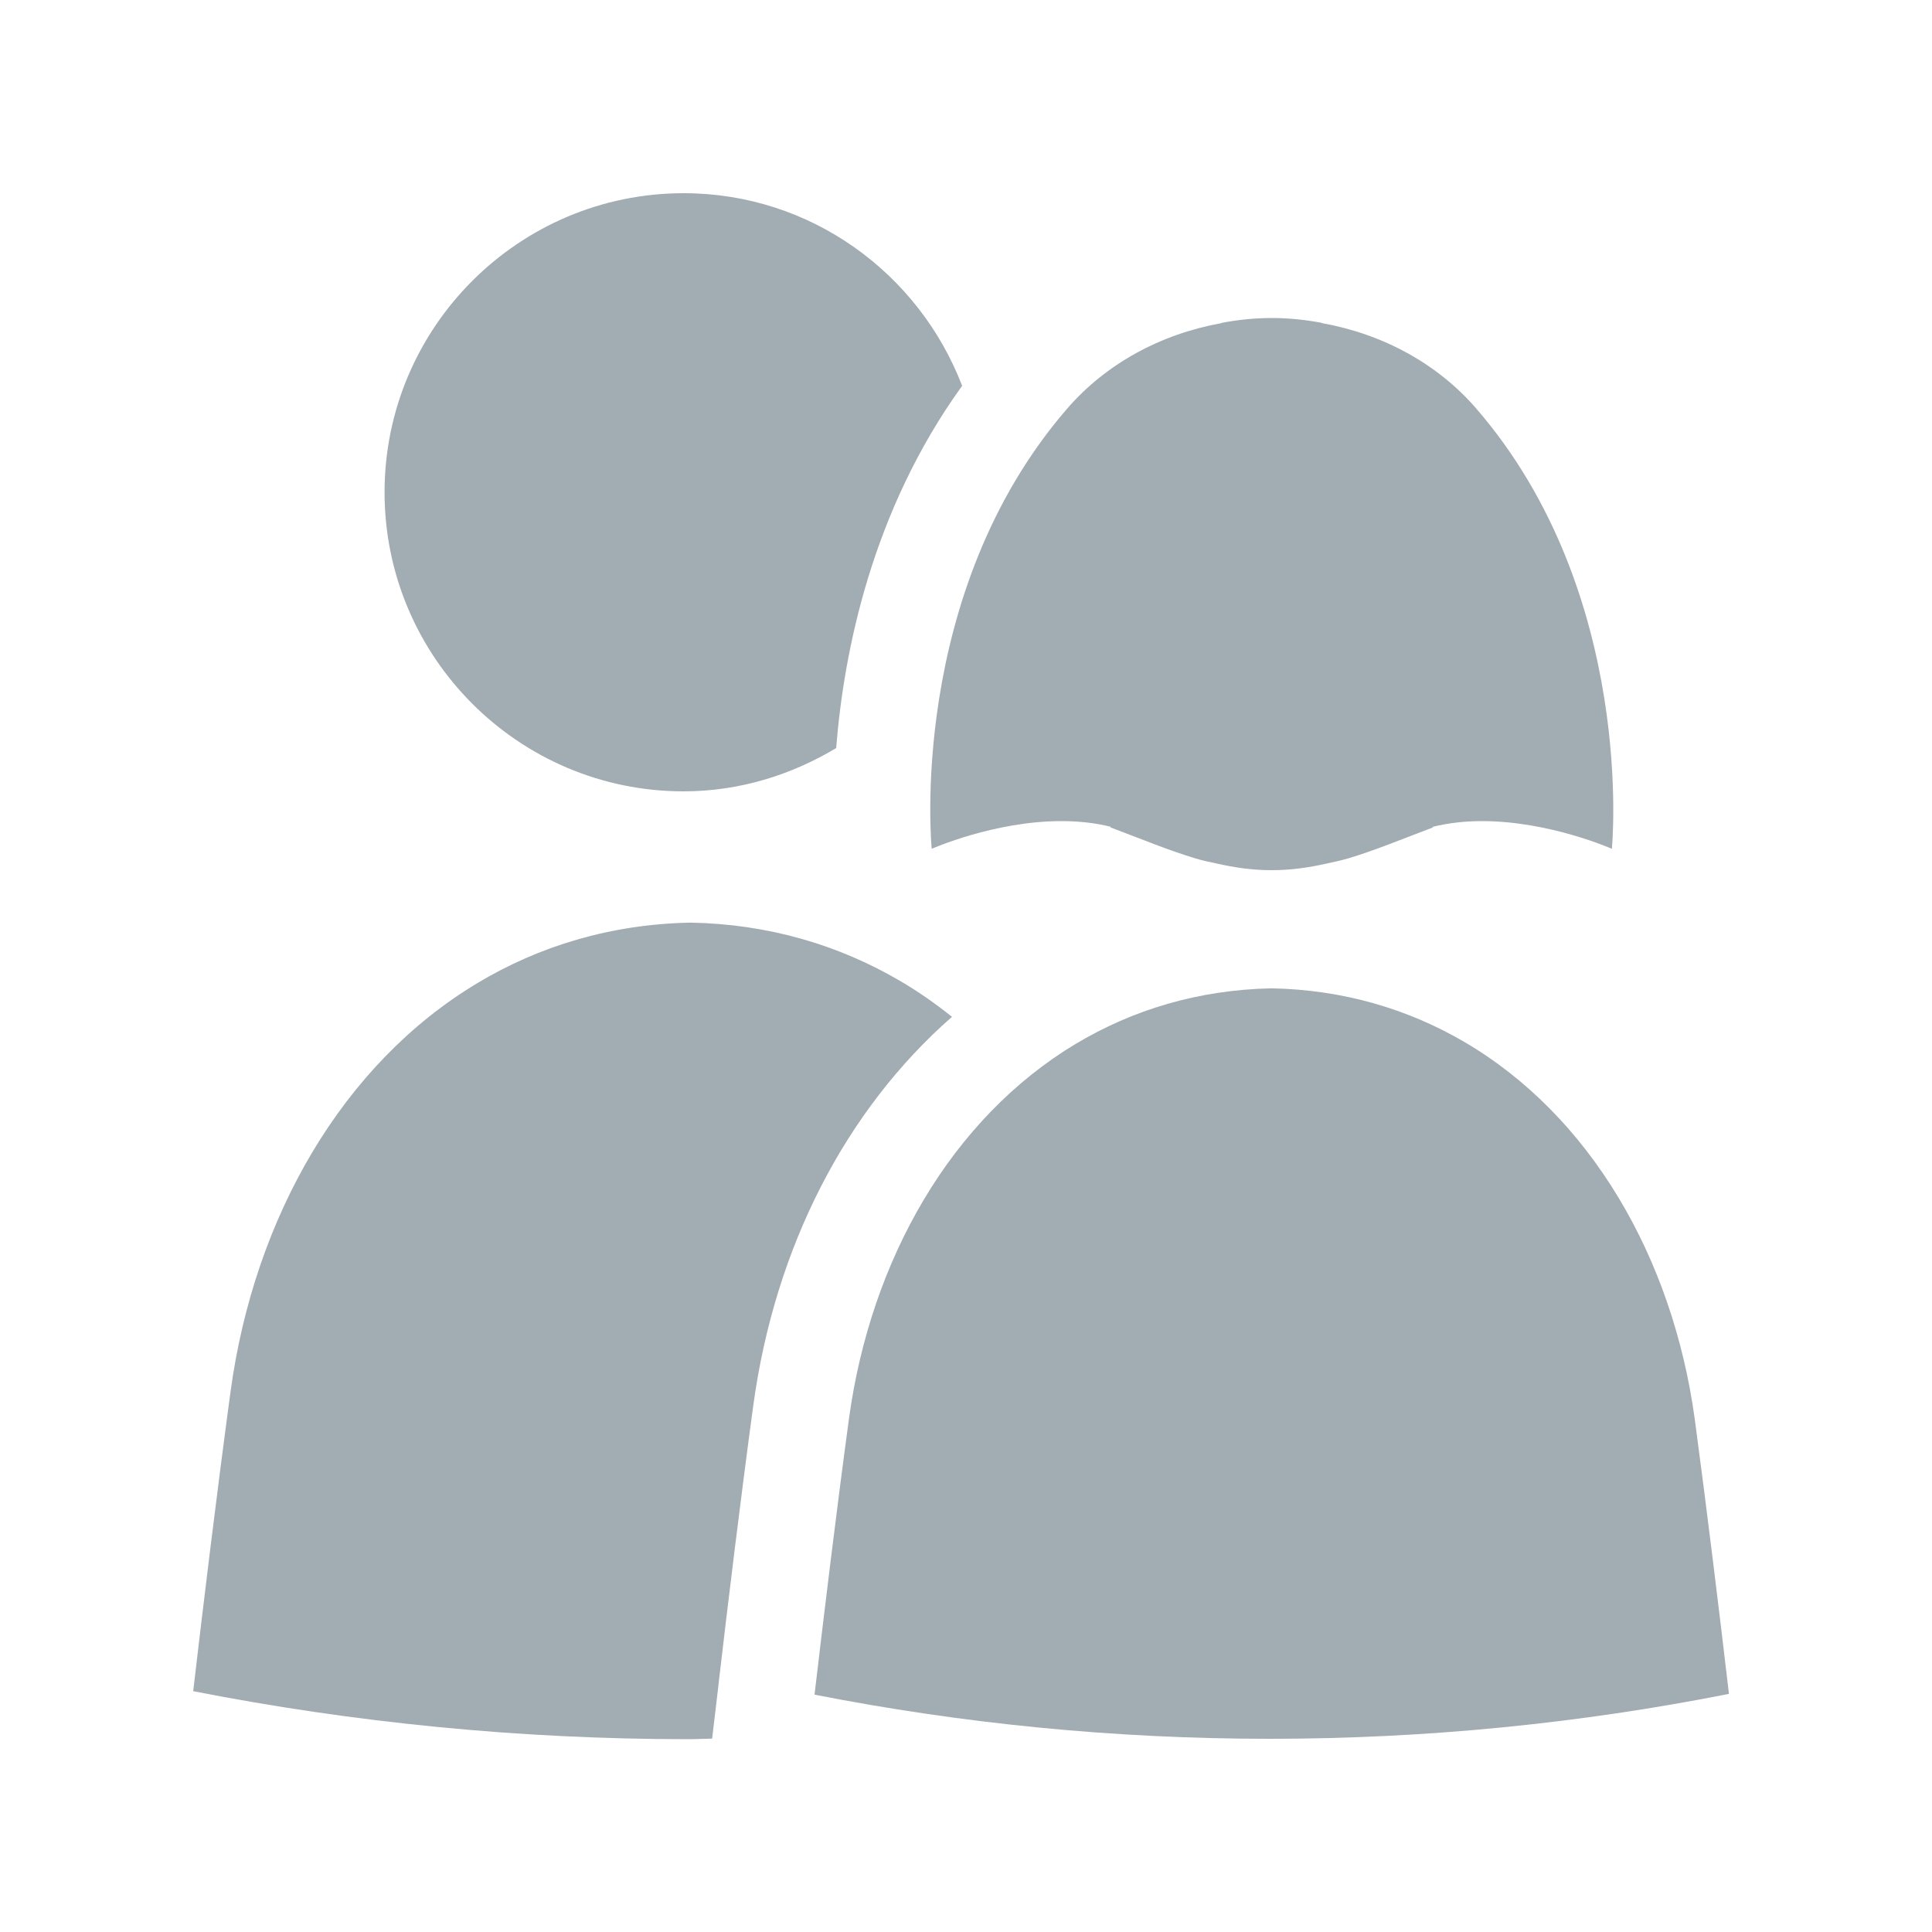
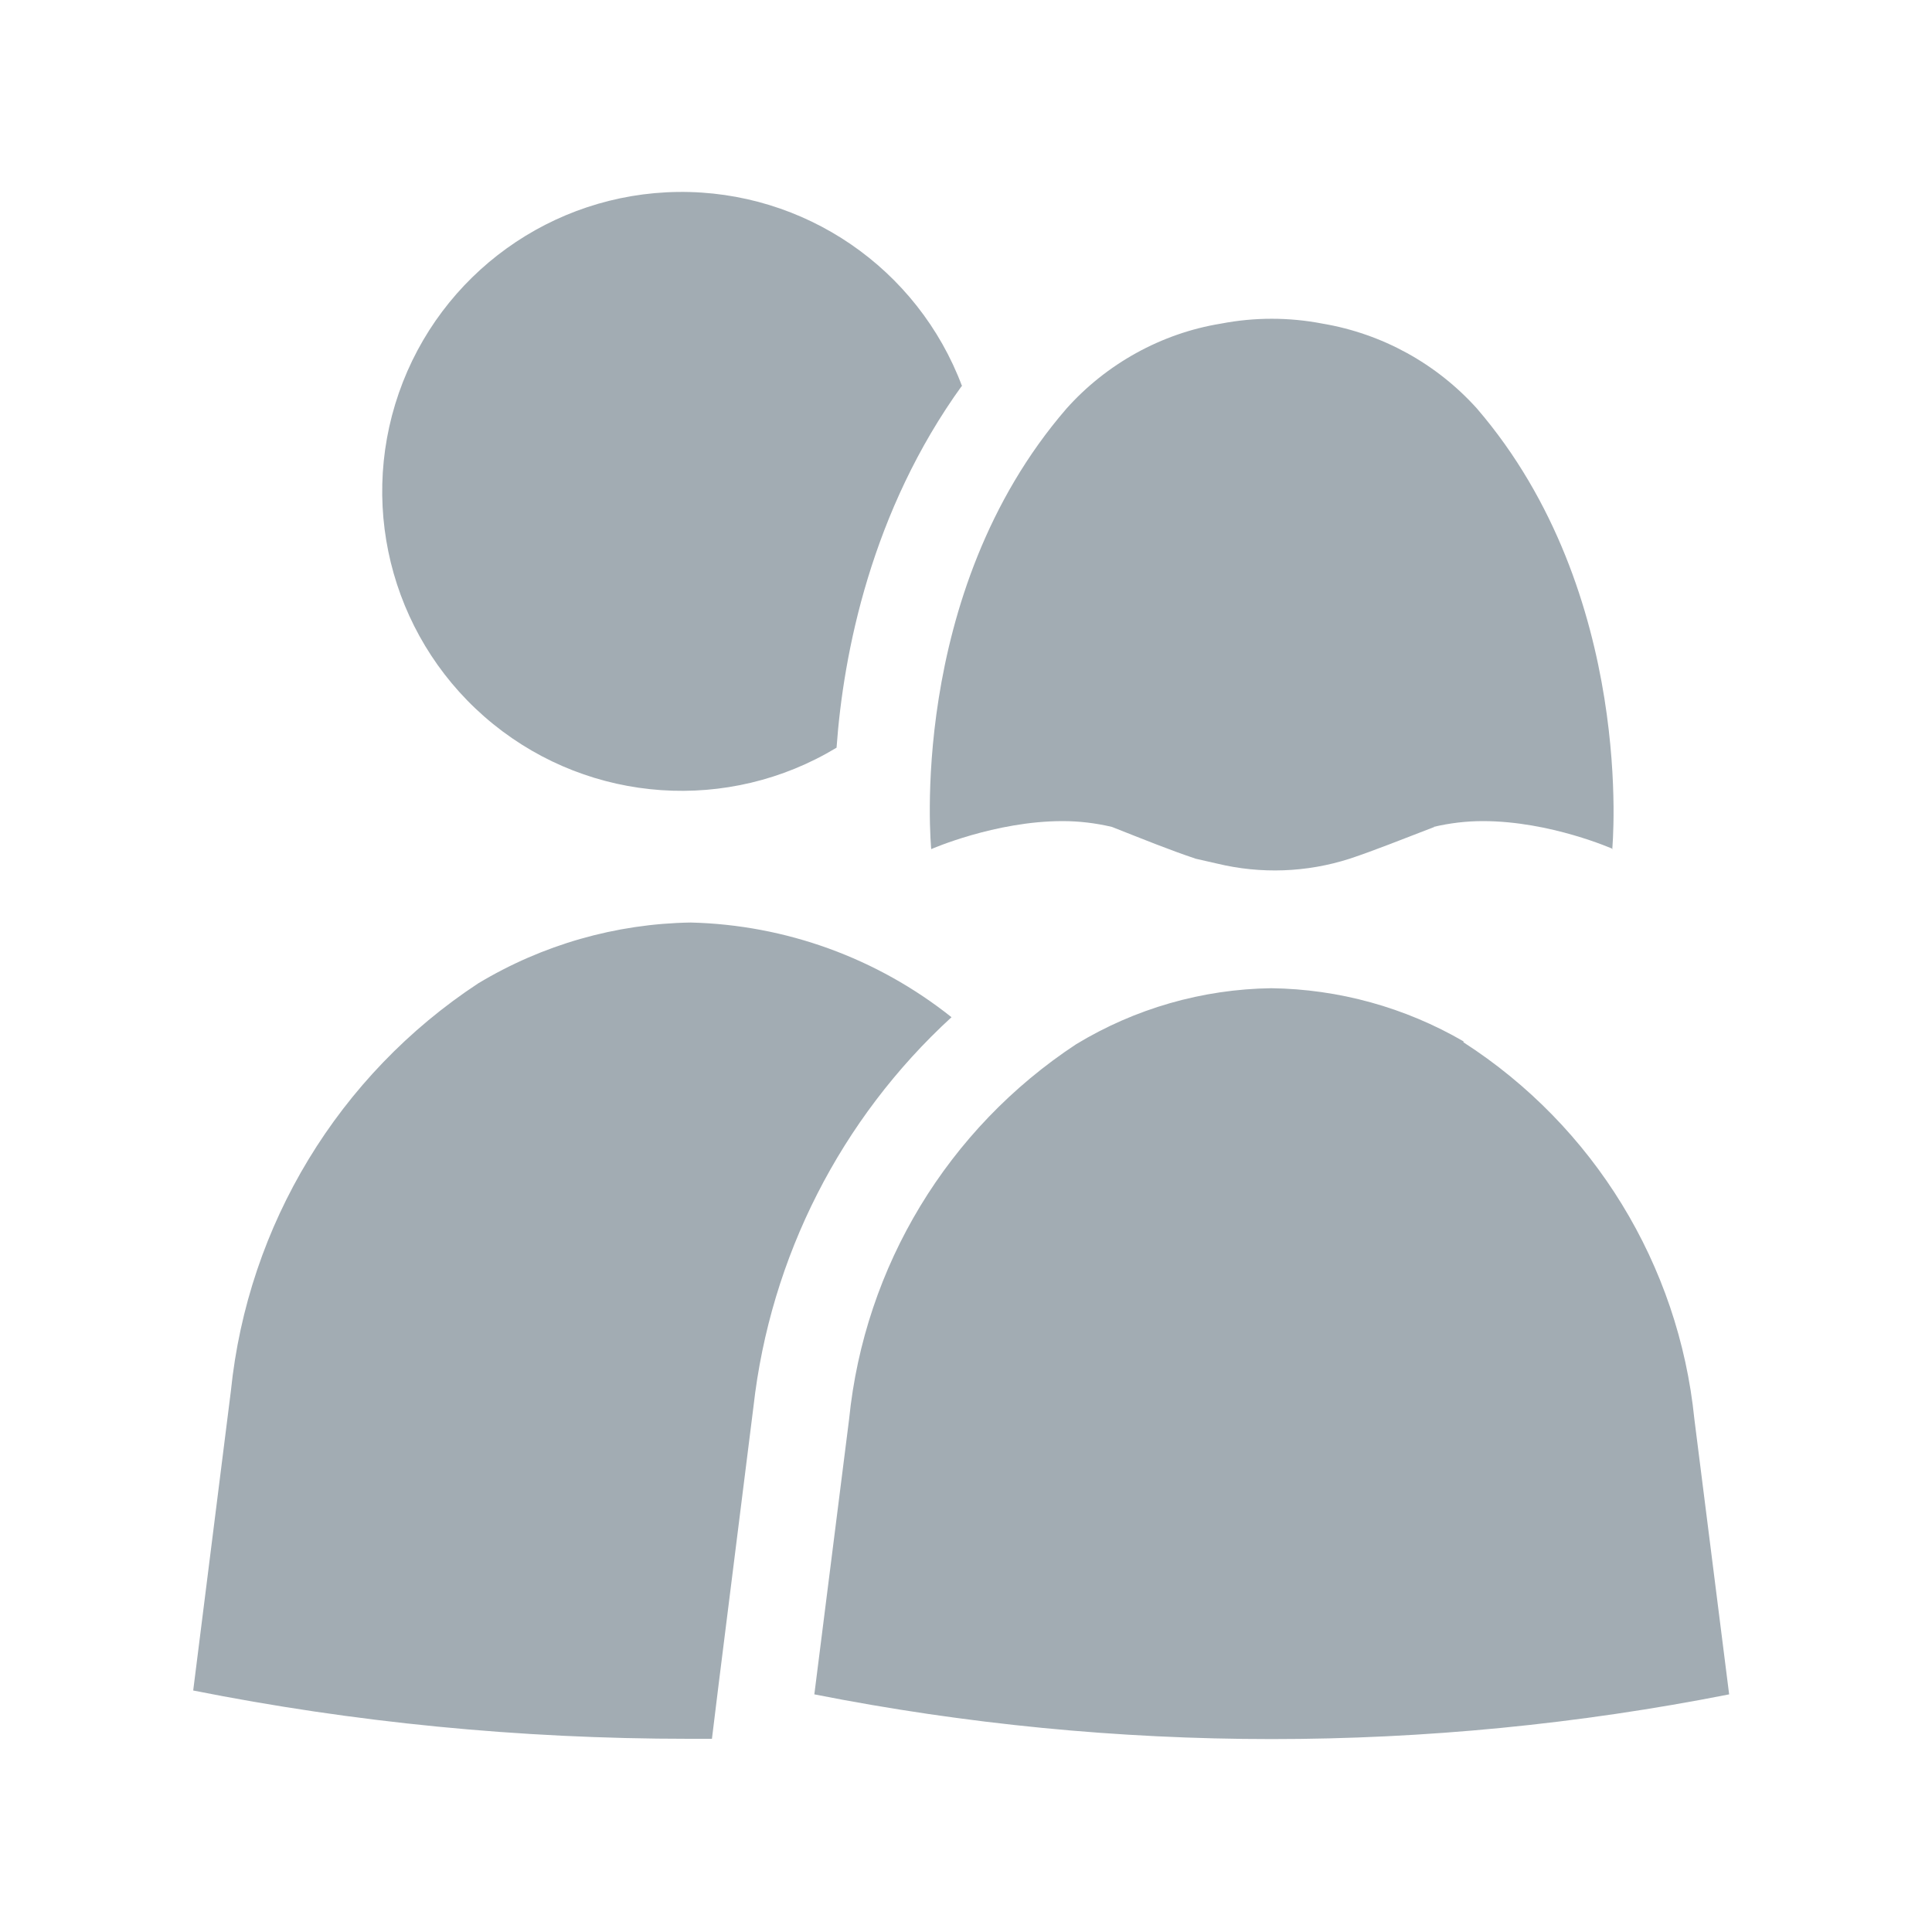
- <svg xmlns="http://www.w3.org/2000/svg" width="20" height="20" viewBox="0 0 20 20" enable-background="new 0 0 20 20">
-   <g fill="#a2acb3">
-     <path d="m9.96 3.994c-.446-1.163-1.566-1.994-2.883-1.994-1.707 0-3.096 1.389-3.096 3.096 0 1.707 1.388 3.096 3.095 3.096.579 0 1.116-.17 1.58-.448.078-.986.365-2.451 1.304-3.75" />
-     <path d="m16.686 8.787c0 0 .259-2.637-1.405-4.559-.401-.463-.965-.77-1.596-.883.001-.001.001-.001.002-.002-.167-.032-.341-.051-.522-.051-.181 0-.354.019-.522.051.001.001.001.001.002.002-.63.113-1.194.42-1.596.883-1.665 1.922-1.404 4.559-1.404 4.559s.643-.287 1.343-.287c.17 0 .344.017.512.059-.002.001-.004.003-.007.005.336.127.609.24.881.322.072.021.145.038.22.053.179.04.361.069.57.069s.393-.029.571-.069c.075-.015.147-.032.221-.053.271-.081.544-.194.879-.321-.002-.002-.004-.004-.007-.005.169-.042.343-.06.513-.06.701 0 1.345.287 1.345.287" />
-     <path d="m7.439 17.427c.098-.842.227-1.905.358-2.871.224-1.652.963-3.071 2.058-4.03-.173-.138-.354-.265-.545-.376-.629-.367-1.354-.584-2.16-.599-.827.016-1.568.242-2.208.626-1.397.837-2.31 2.425-2.555 4.226-.141 1.043-.281 2.193-.387 3.104 1.659.325 3.372.497 5.125.497.083 0 .165-.005.247-.006l.067-.567" />
-     <path d="m15.15 10.781c-.578-.336-1.244-.535-1.985-.55-.76.015-1.441.223-2.029.575-1.284.77-2.123 2.229-2.348 3.884-.13.959-.258 2.02-.356 2.853 1.525.299 3.098.457 4.711.457 1.627 0 3.218-.161 4.755-.465-.098-.836-.226-1.889-.354-2.845-.229-1.673-1.084-3.147-2.394-3.909" />
-   </g>
+ <svg xmlns="http://www.w3.org/2000/svg" viewBox="0 0 20 20">
+   <path fill="#a2acb3" d="M9.96 4a3.1 3.1 0 1 0-1.3 3.74c.07-.98.36-2.45 1.3-3.75m6.73 4.8s.25-2.64-1.4-4.56a2.77 2.77 0 0 0-1.6-.88 2.77 2.77 0 0 0-1.05 0c-.62.1-1.19.42-1.6.88-1.66 1.92-1.4 4.56-1.4 4.56S10.3 8.5 11 8.5c.17 0 .34.02.51.06.33.13.6.24.87.33l.22.05a2.54 2.54 0 0 0 1.37-.05c.27-.09.54-.2.88-.33h-.01c.17-.04.34-.06.51-.06.7 0 1.35.29 1.35.29m-9.26 8.64.36-2.87a6.45 6.45 0 0 1 2.05-4.03 4.51 4.51 0 0 0-2.7-.98 4.4 4.4 0 0 0-2.2.63 5.75 5.75 0 0 0-2.56 4.22L2 17.5c1.66.33 3.37.5 5.13.5h.24l.07-.57m7.71-6.65a4.07 4.07 0 0 0-1.99-.55 4 4 0 0 0-2.02.58 5.28 5.28 0 0 0-2.35 3.88l-.36 2.85a24.45 24.45 0 0 0 9.47 0l-.36-2.85a5.27 5.27 0 0 0-2.39-3.9" />
</svg>
